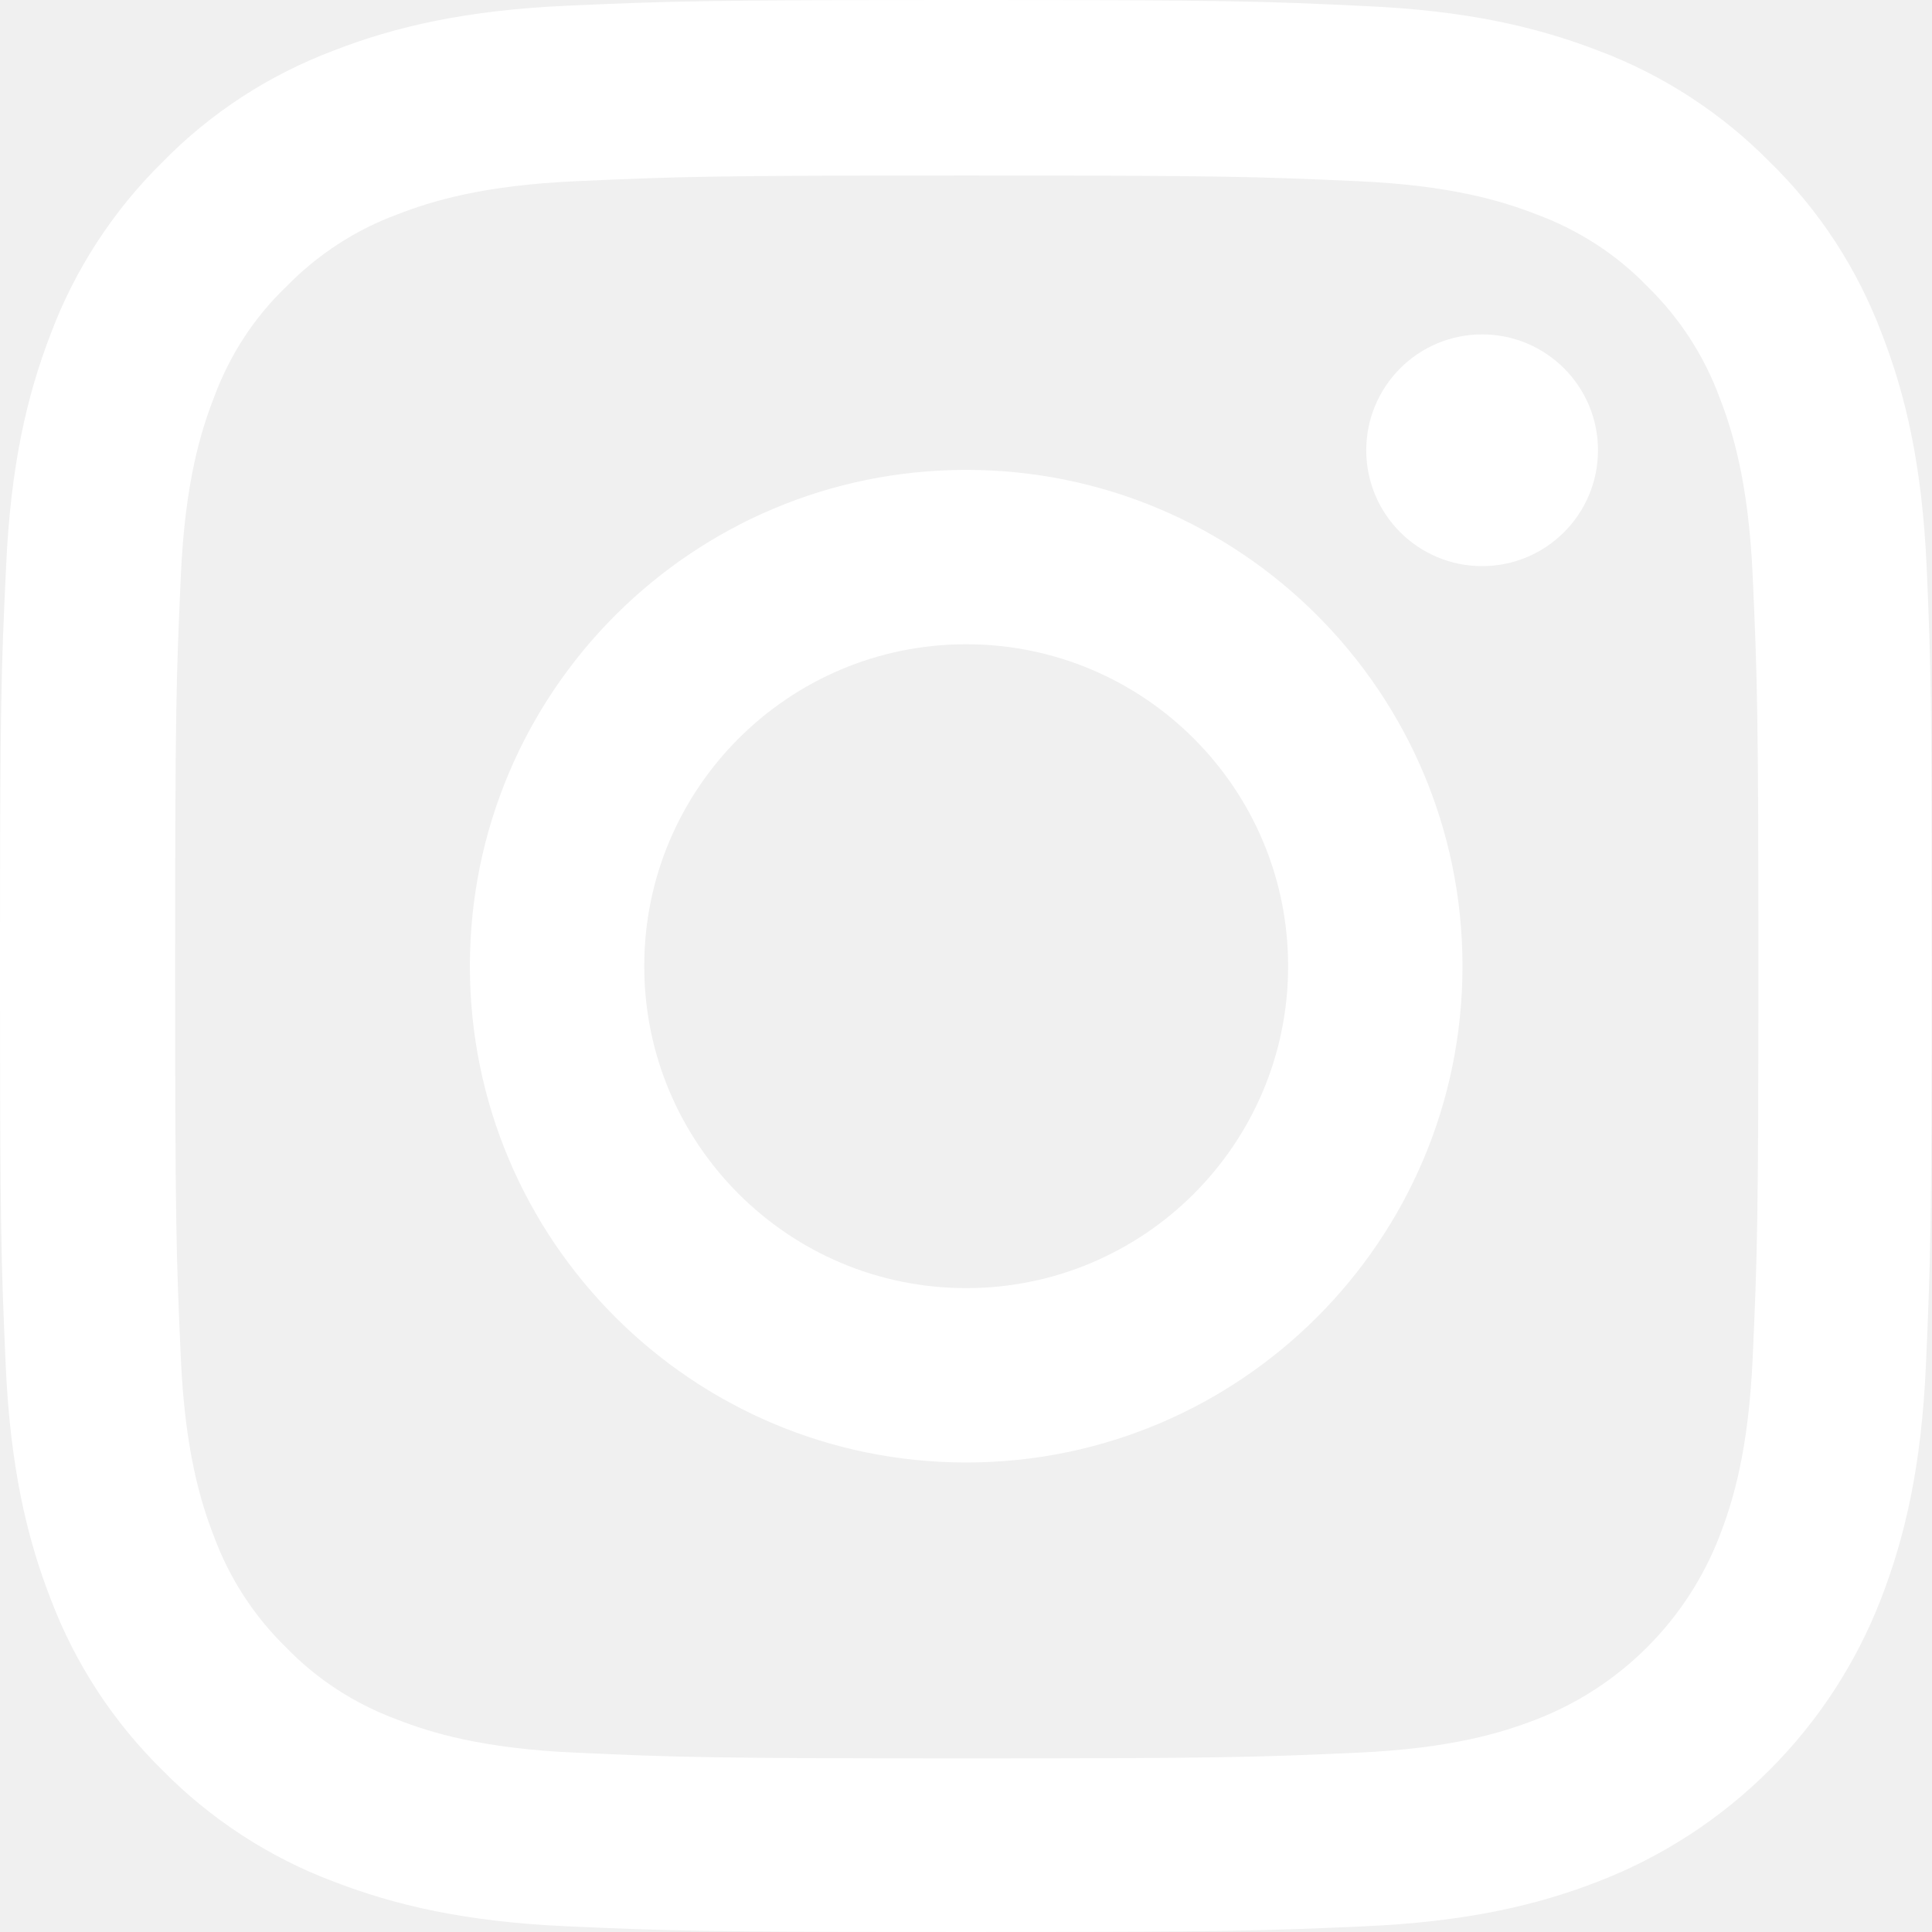
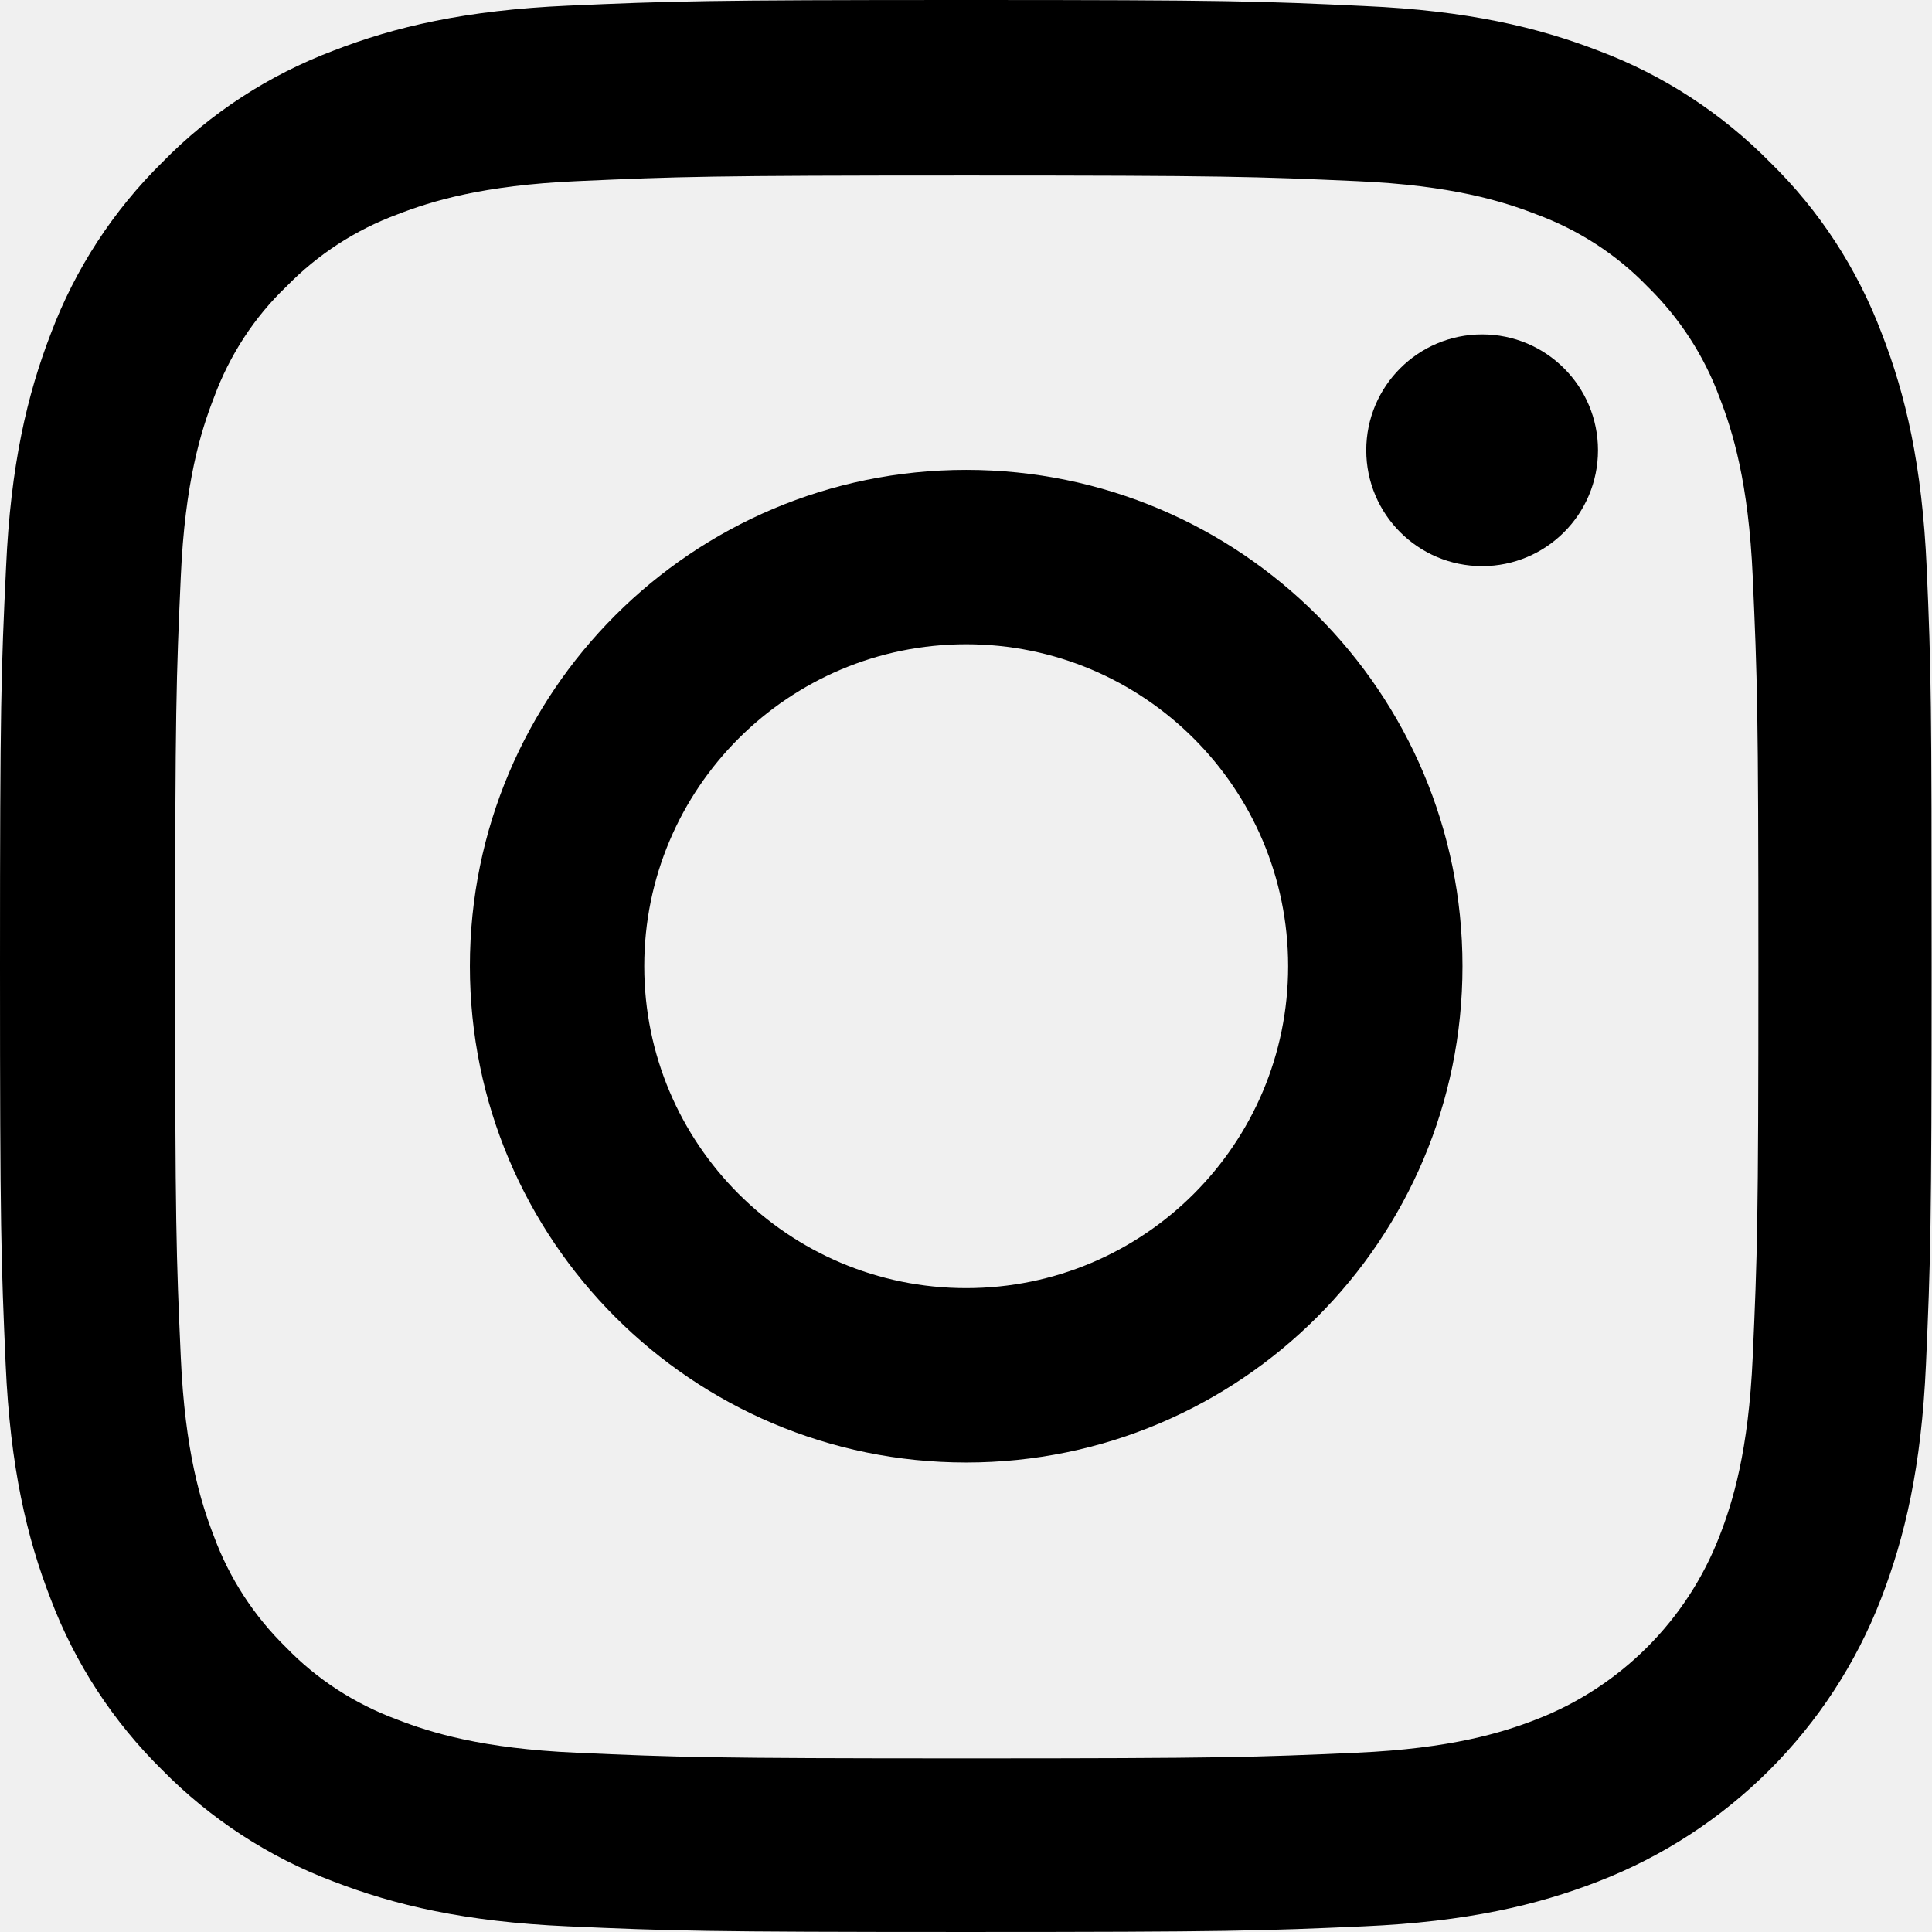
<svg xmlns="http://www.w3.org/2000/svg" width="58.404mm" height="58.415mm" viewBox="0 0 58.404 58.415" version="1.1" id="svg8">
  <defs id="defs2" />
  <g id="layer1" transform="translate(-56.31012,-78.10111)">
-     <g id="g907" transform="matrix(0.1141139,0,0,0.1141139,56.25886,78.10111)" style="fill:#ffffff;fill-opacity:1">
-       <path d="M 510.949,150.5 C 509.75,123.301 505.352,104.602 499.051,88.398 492.551,71.199 482.551,55.801 469.449,43 456.648,30 441.148,19.898 424.148,13.5 407.852,7.199 389.25,2.801 362.051,1.602 334.648,0.301 325.949,0 256.449,0 186.949,0 178.25,0.301 150.949,1.5 123.75,2.699 105.051,7.102 88.852,13.398 71.648,19.898 56.25,29.898 43.449,43 c -13,12.801 -23.098,28.301 -29.5,45.301 C 7.648,104.602 3.25,123.199 2.051,150.398 0.75,177.801 0.449,186.5 0.449,256 c 0,69.5 0.301,78.199 1.5,105.5 1.199,27.199 5.602,45.898 11.902,62.102 6.5,17.199 16.598,32.598 29.598,45.398 C 56.25,482 71.75,492.102 88.75,498.5 c 16.301,6.301 34.898,10.699 62.102,11.898 27.297,1.203 36,1.5 105.5,1.5 69.5,0 78.199,-0.297 105.5,-1.5 27.199,-1.199 45.898,-5.598 62.098,-11.898 34.402,-13.301 61.602,-40.5 74.902,-74.898 6.297,-16.301 10.699,-34.902 11.898,-62.102 1.199,-27.301 1.5,-36 1.5,-105.5 0,-69.5 -0.102,-78.199 -1.301,-105.5 z m -46.098,209 c -1.102,25 -5.301,38.5 -8.801,47.5 -8.602,22.301 -26.301,40 -48.602,48.602 -9,3.5 -22.598,7.699 -47.5,8.797 -27,1.203 -35.098,1.5 -103.398,1.5 -68.301,0 -76.5,-0.297 -103.402,-1.5 -25,-1.098 -38.5,-5.297 -47.5,-8.797 C 94.551,451.5 84.449,445 76.25,436.5 c -8.5,-8.301 -15,-18.301 -19.102,-29.398 -3.5,-9 -7.699,-22.602 -8.797,-47.5 -1.203,-27 -1.5,-35.102 -1.5,-103.402 0,-68.301 0.297,-76.5 1.5,-103.398 1.098,-25 5.297,-38.5 8.797,-47.5 C 61.25,94.199 67.75,84.102 76.352,75.898 c 8.297,-8.5 18.297,-15 29.398,-19.098 9,-3.5 22.602,-7.699 47.5,-8.801 27,-1.199 35.102,-1.5 103.398,-1.5 68.402,0 76.5,0.301 103.402,1.5 25,1.102 38.5,5.301 47.5,8.801 11.098,4.098 21.199,10.598 29.398,19.098 8.5,8.301 15,18.301 19.102,29.402 3.5,9 7.699,22.598 8.801,47.5 1.199,27 1.5,35.098 1.5,103.398 0,68.301 -0.301,76.301 -1.5,103.301 z m 0,0" id="path890" style="fill:#ffffff;fill-opacity:1" />
-       <path d="m 256.449,124.5 c -72.598,0 -131.5,58.898 -131.5,131.5 0,72.602 58.902,131.5 131.5,131.5 72.602,0 131.5,-58.898 131.5,-131.5 0,-72.602 -58.898,-131.5 -131.5,-131.5 z m 0,216.801 c -47.098,0 -85.301,-38.199 -85.301,-85.301 0,-47.102 38.203,-85.301 85.301,-85.301 47.102,0 85.301,38.199 85.301,85.301 0,47.102 -38.199,85.301 -85.301,85.301 z m 0,0" id="path892" style="fill:#ffffff;fill-opacity:1" />
-       <path d="m 423.852,119.301 c 0,16.953 -13.746,30.699 -30.703,30.699 -16.953,0 -30.699,-13.746 -30.699,-30.699 0,-16.957 13.746,-30.699 30.699,-30.699 16.957,0 30.703,13.742 30.703,30.699 z m 0,0" id="path894" style="fill:#ffffff;fill-opacity:1" />
+     <g id="g907" transform="matrix(0.1141139,0,0,0.1141139,56.25886,78.10111)" style="fill:#000000;fill-opacity:1">
+       <path d="M 510.949,150.5 C 509.75,123.301 505.352,104.602 499.051,88.398 492.551,71.199 482.551,55.801 469.449,43 456.648,30 441.148,19.898 424.148,13.5 407.852,7.199 389.25,2.801 362.051,1.602 334.648,0.301 325.949,0 256.449,0 186.949,0 178.25,0.301 150.949,1.5 123.75,2.699 105.051,7.102 88.852,13.398 71.648,19.898 56.25,29.898 43.449,43 c -13,12.801 -23.098,28.301 -29.5,45.301 C 7.648,104.602 3.25,123.199 2.051,150.398 0.75,177.801 0.449,186.5 0.449,256 c 0,69.5 0.301,78.199 1.5,105.5 1.199,27.199 5.602,45.898 11.902,62.102 6.5,17.199 16.598,32.598 29.598,45.398 C 56.25,482 71.75,492.102 88.75,498.5 c 16.301,6.301 34.898,10.699 62.102,11.898 27.297,1.203 36,1.5 105.5,1.5 69.5,0 78.199,-0.297 105.5,-1.5 27.199,-1.199 45.898,-5.598 62.098,-11.898 34.402,-13.301 61.602,-40.5 74.902,-74.898 6.297,-16.301 10.699,-34.902 11.898,-62.102 1.199,-27.301 1.5,-36 1.5,-105.5 0,-69.5 -0.102,-78.199 -1.301,-105.5 z m -46.098,209 c -1.102,25 -5.301,38.5 -8.801,47.5 -8.602,22.301 -26.301,40 -48.602,48.602 -9,3.5 -22.598,7.699 -47.5,8.797 -27,1.203 -35.098,1.5 -103.398,1.5 -68.301,0 -76.5,-0.297 -103.402,-1.5 -25,-1.098 -38.5,-5.297 -47.5,-8.797 C 94.551,451.5 84.449,445 76.25,436.5 c -8.5,-8.301 -15,-18.301 -19.102,-29.398 -3.5,-9 -7.699,-22.602 -8.797,-47.5 -1.203,-27 -1.5,-35.102 -1.5,-103.402 0,-68.301 0.297,-76.5 1.5,-103.398 1.098,-25 5.297,-38.5 8.797,-47.5 C 61.25,94.199 67.75,84.102 76.352,75.898 c 8.297,-8.5 18.297,-15 29.398,-19.098 9,-3.5 22.602,-7.699 47.5,-8.801 27,-1.199 35.102,-1.5 103.398,-1.5 68.402,0 76.5,0.301 103.402,1.5 25,1.102 38.5,5.301 47.5,8.801 11.098,4.098 21.199,10.598 29.398,19.098 8.5,8.301 15,18.301 19.102,29.402 3.5,9 7.699,22.598 8.801,47.5 1.199,27 1.5,35.098 1.5,103.398 0,68.301 -0.301,76.301 -1.5,103.301 z m 0,0" id="path890" style="fill:#000000;fill-opacity:1" />
+       <path d="m 256.449,124.5 c -72.598,0 -131.5,58.898 -131.5,131.5 0,72.602 58.902,131.5 131.5,131.5 72.602,0 131.5,-58.898 131.5,-131.5 0,-72.602 -58.898,-131.5 -131.5,-131.5 z m 0,216.801 c -47.098,0 -85.301,-38.199 -85.301,-85.301 0,-47.102 38.203,-85.301 85.301,-85.301 47.102,0 85.301,38.199 85.301,85.301 0,47.102 -38.199,85.301 -85.301,85.301 z m 0,0" id="path892" style="fill:#000000;fill-opacity:1" />
+       <path d="m 423.852,119.301 c 0,16.953 -13.746,30.699 -30.703,30.699 -16.953,0 -30.699,-13.746 -30.699,-30.699 0,-16.957 13.746,-30.699 30.699,-30.699 16.957,0 30.703,13.742 30.703,30.699 z m 0,0" id="path894" style="fill:#000000;fill-opacity:1" />
    </g>
  </g>
</svg>
